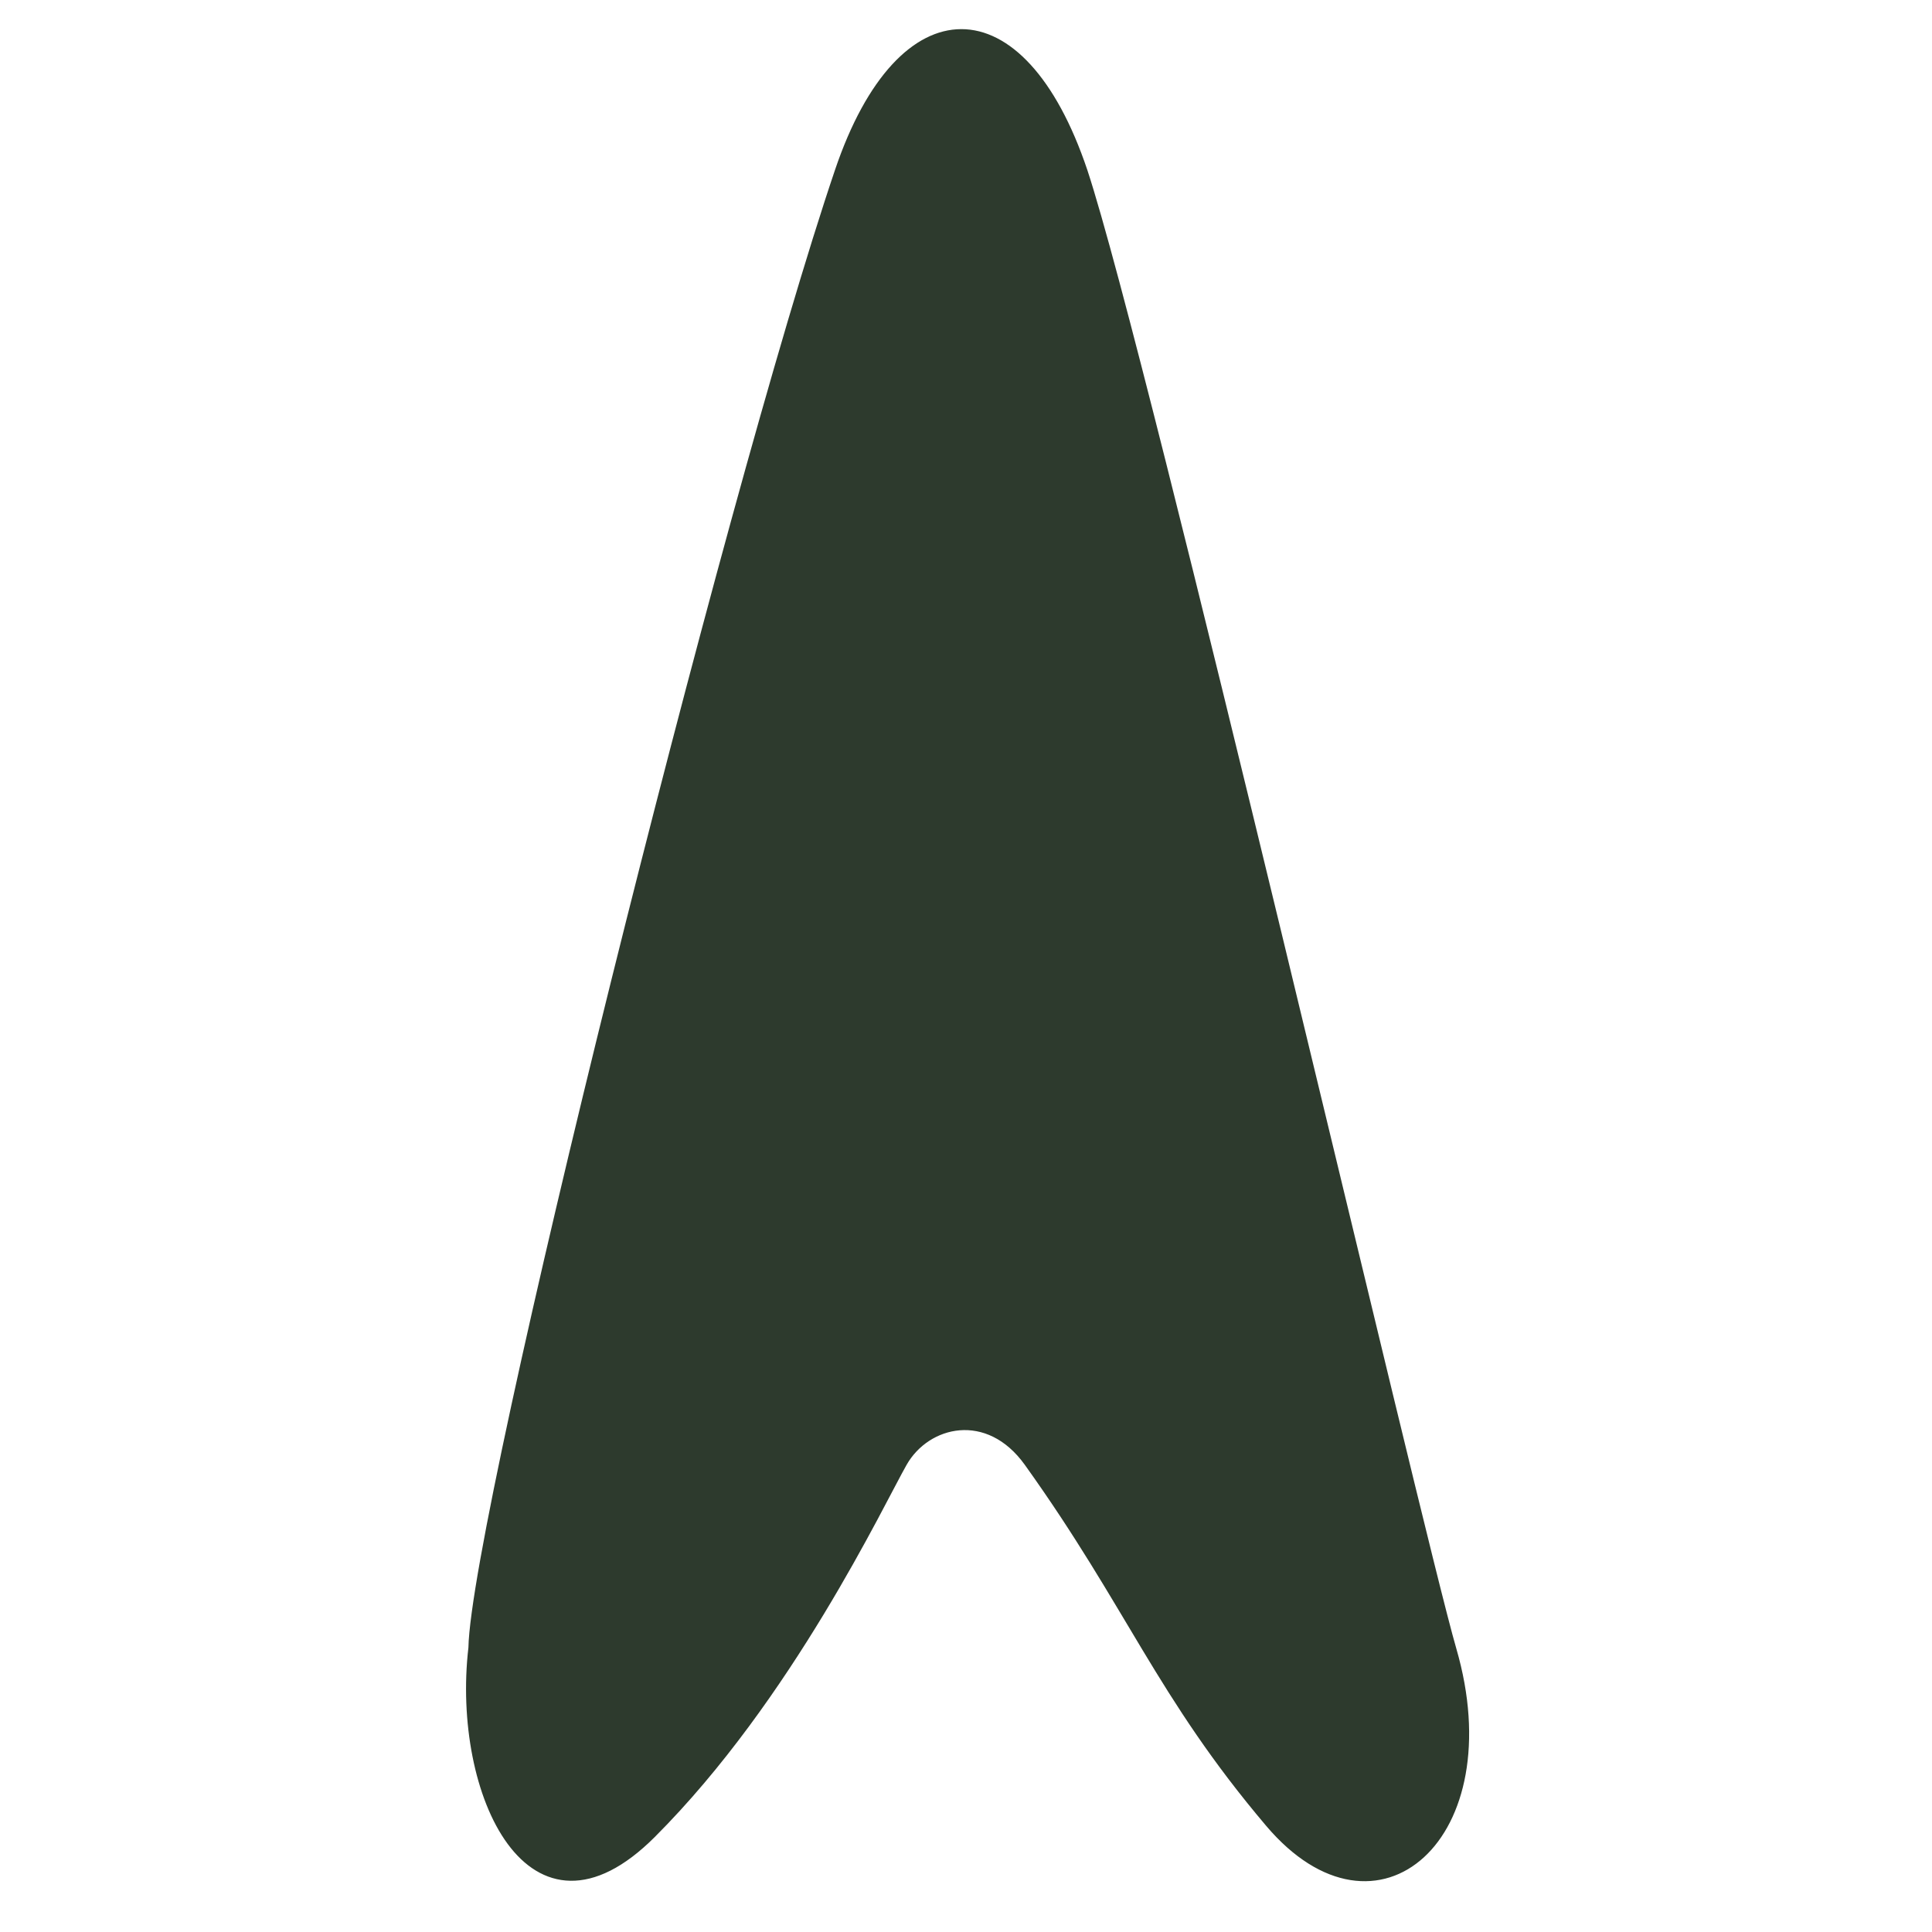
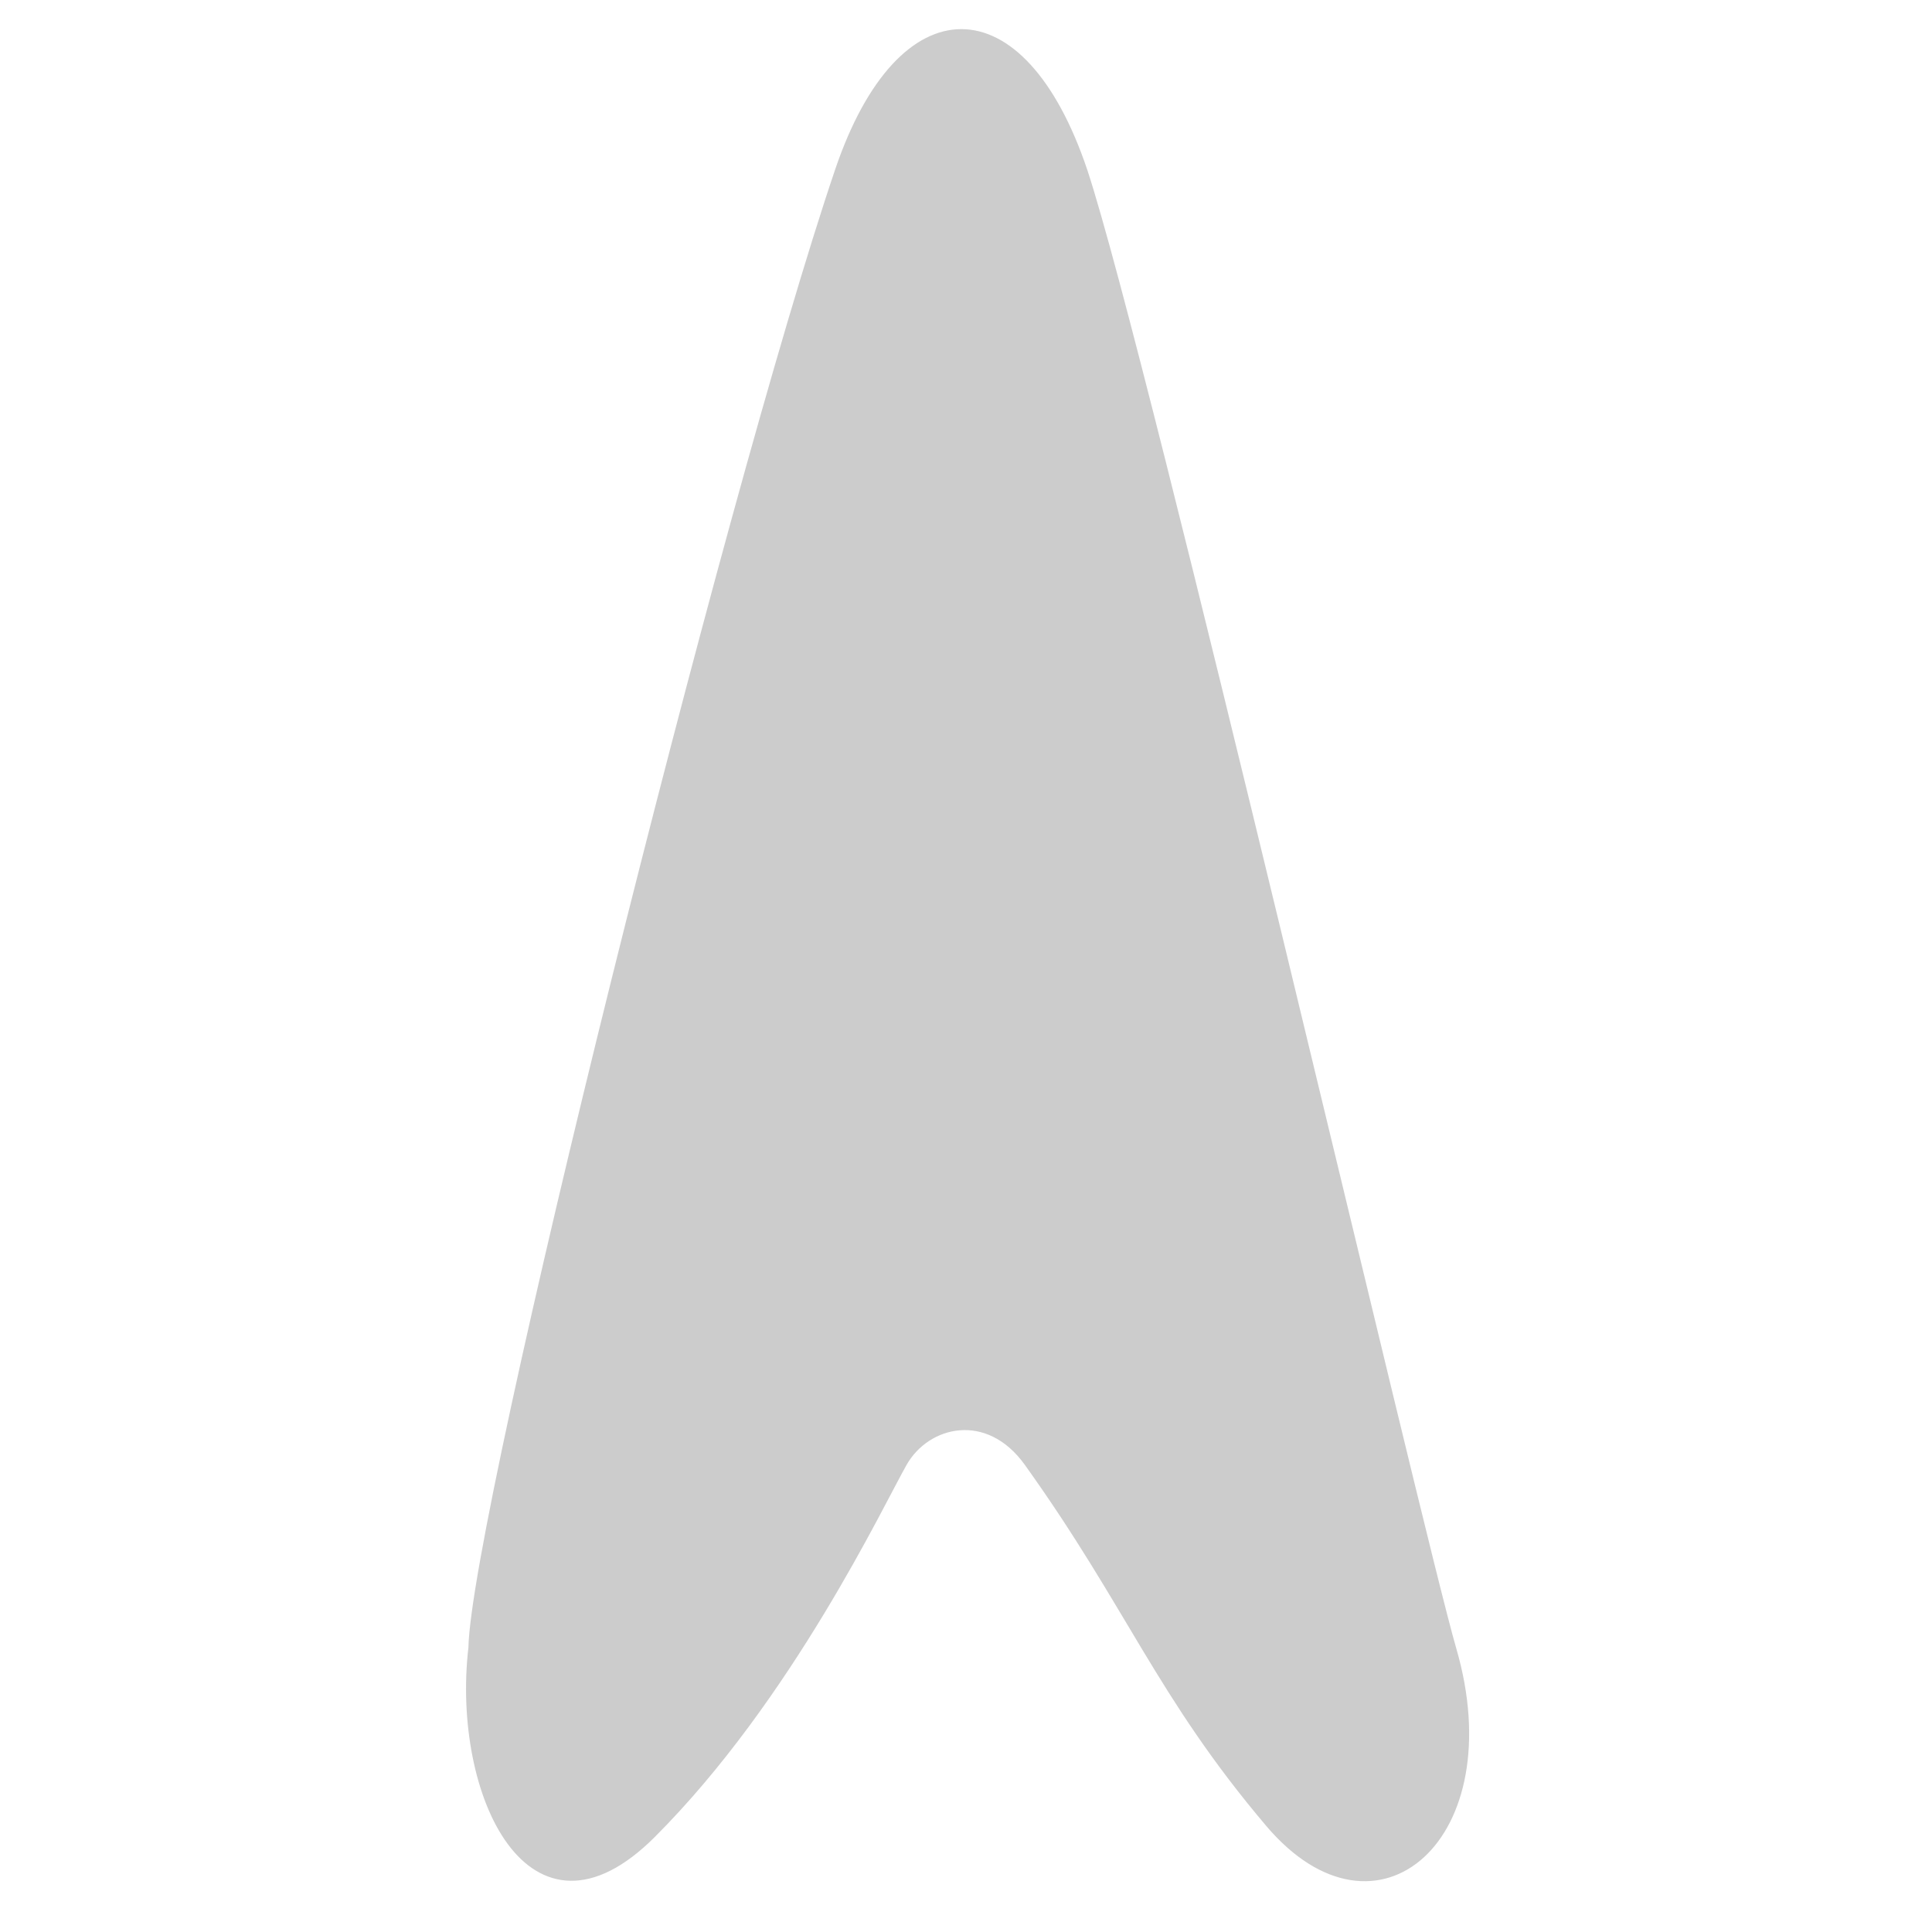
<svg xmlns="http://www.w3.org/2000/svg" id="eOEAXtIv9381" viewBox="0 0 200 200" shape-rendering="geometricPrecision" text-rendering="geometricPrecision">
-   <path d="M100,179.654C89.343,168.581,27.502,65.735,9.905,30.092c-9.905-20.061,0-30.092,20.165-20.061C50.065,20.087,167.202,93.029,179.875,100c19.657,10.812,18.431,30.921-.897,29.328s-28.908-6.404-48.823-9.699c-7.609-1.259-11.272,4.784-9.88,9.88s9.754,28.282,9.754,50.552c0,19.94-19.543,12.838-30.029-.406" transform="matrix(.638292 0.638292-.63829 0.63829 99.55698-7.920685)" fill="#2d3a2d" stroke="#2d3a2d" stroke-width="0.5" />
+   <path d="M100,179.654C89.343,168.581,27.502,65.735,9.905,30.092c-9.905-20.061,0-30.092,20.165-20.061C50.065,20.087,167.202,93.029,179.875,100c19.657,10.812,18.431,30.921-.897,29.328s-28.908-6.404-48.823-9.699c-7.609-1.259-11.272,4.784-9.88,9.88s9.754,28.282,9.754,50.552c0,19.94-19.543,12.838-30.029-.406" transform="matrix(.638292 0.638292-.63829 0.63829 99.55698-7.920685)" fill="#ccc" stroke="#ccc" stroke-width="0.5" />
</svg>
